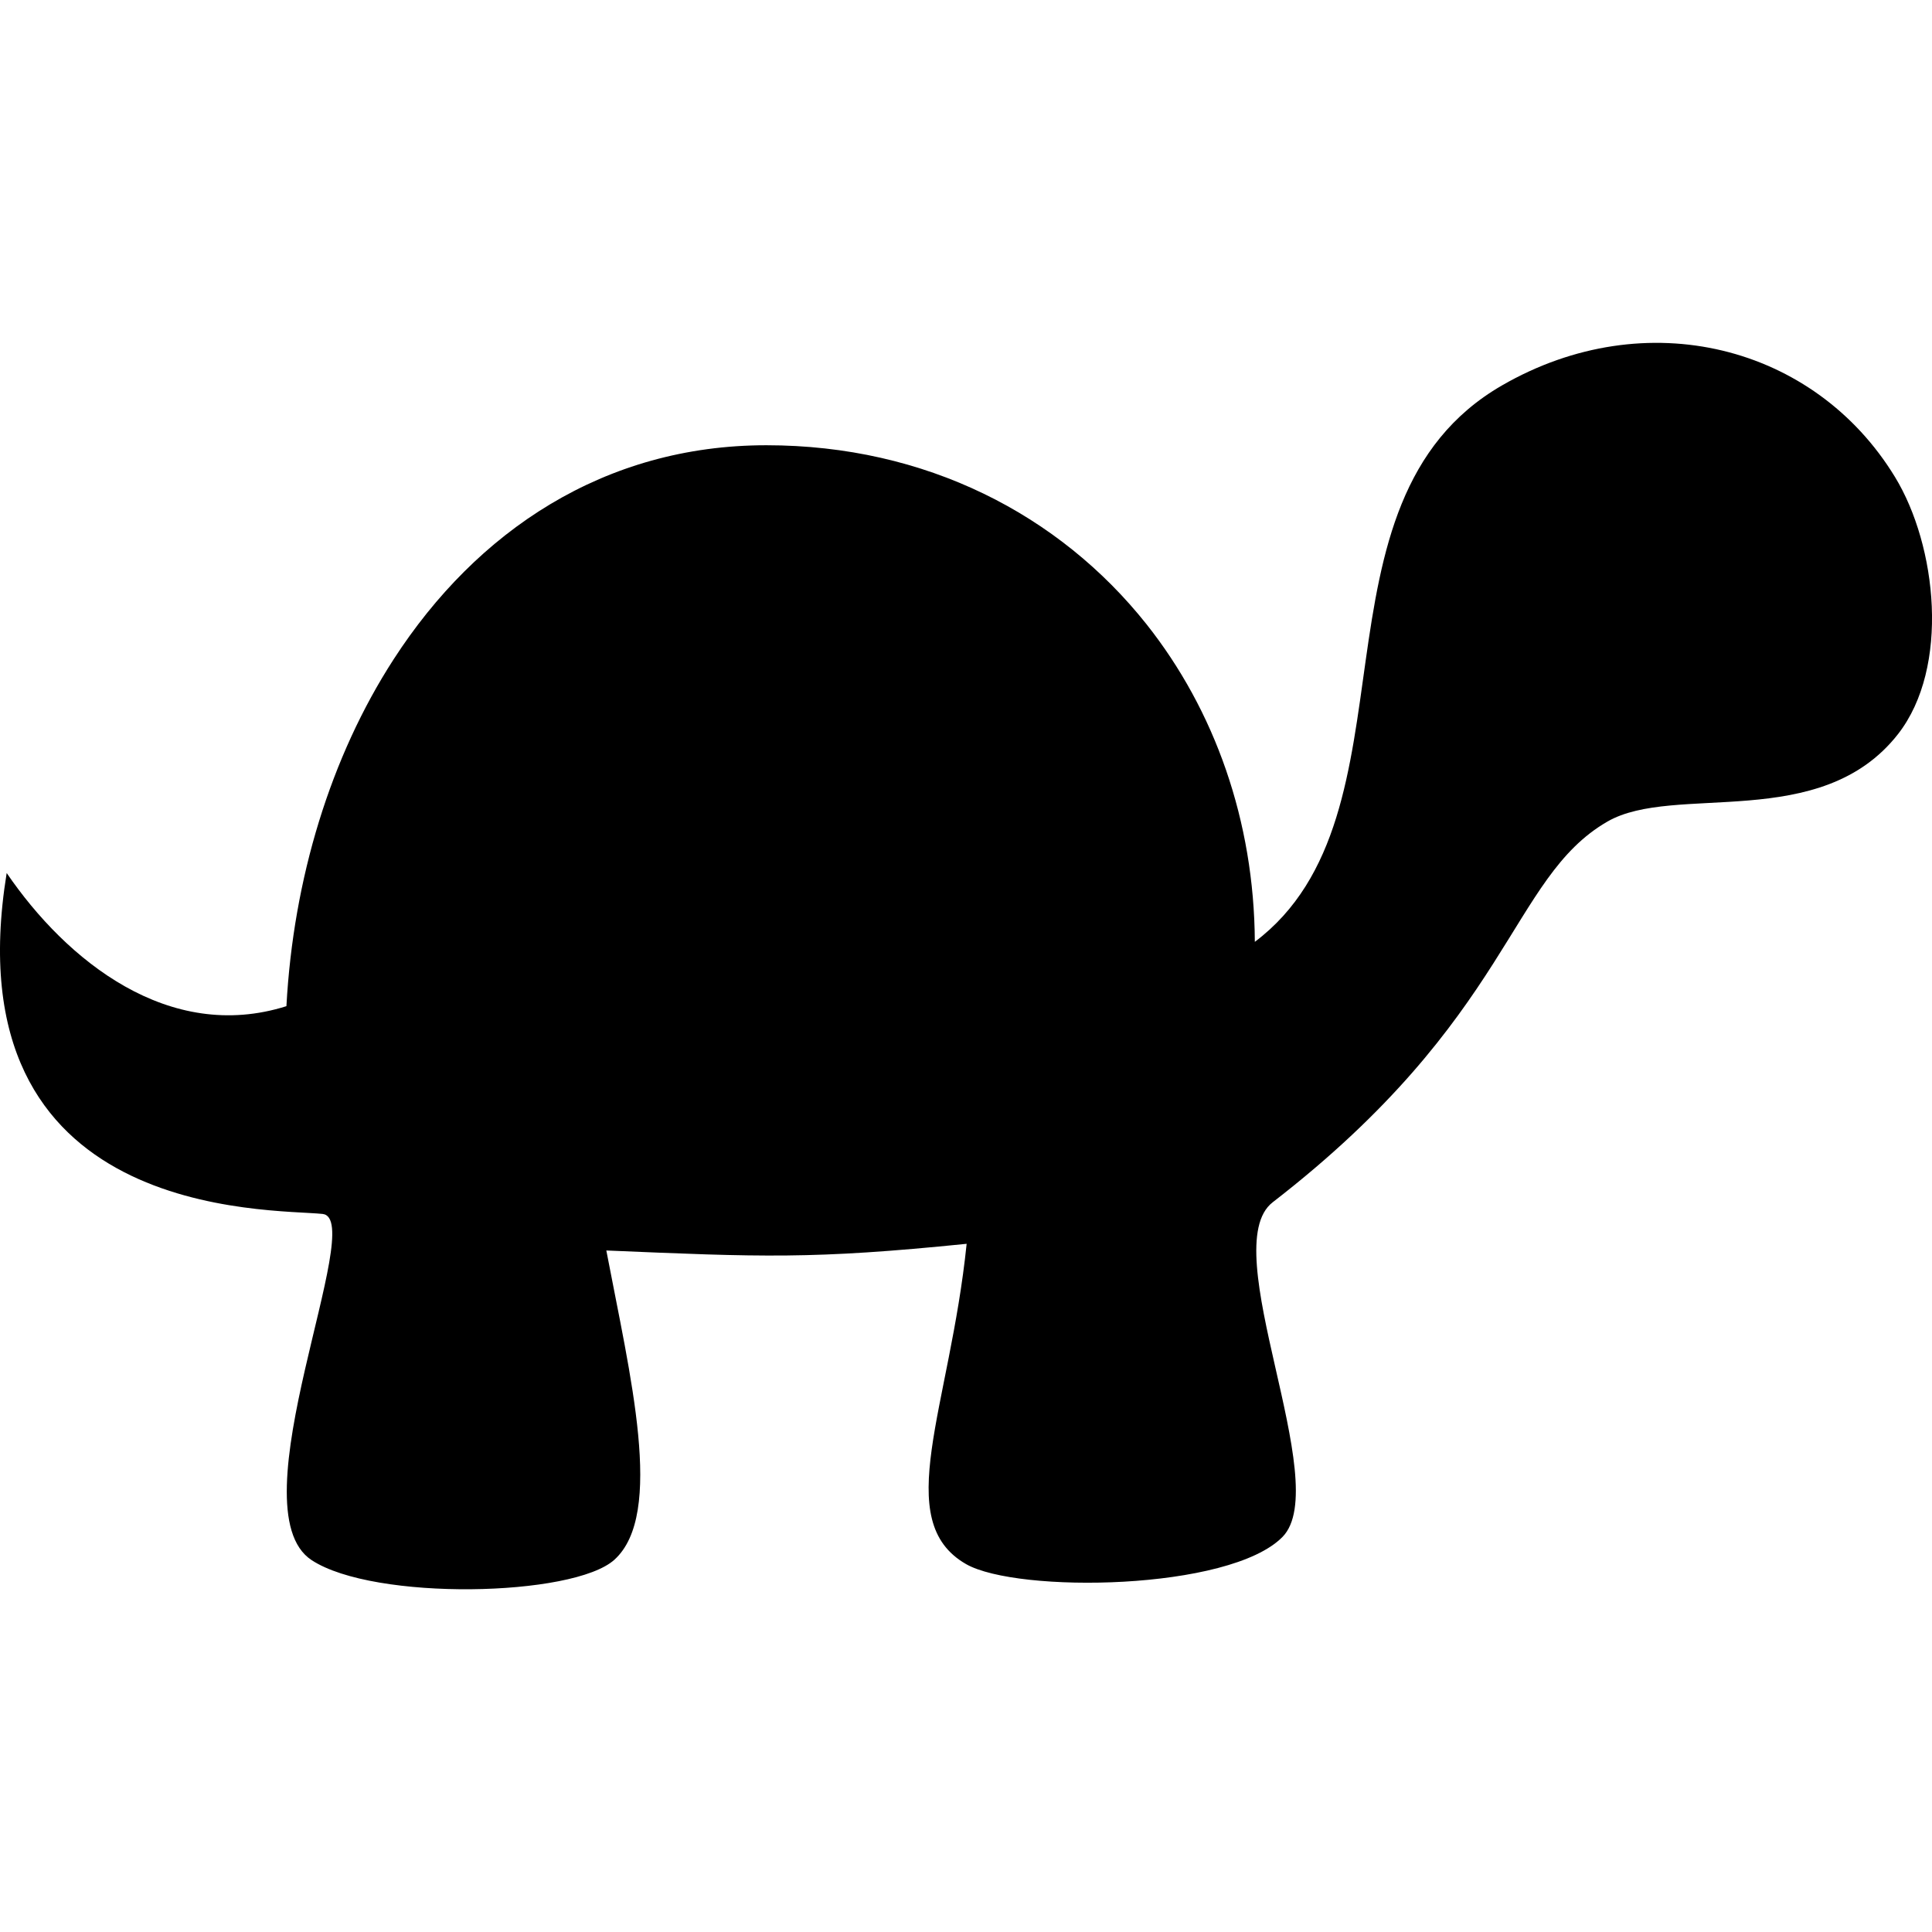
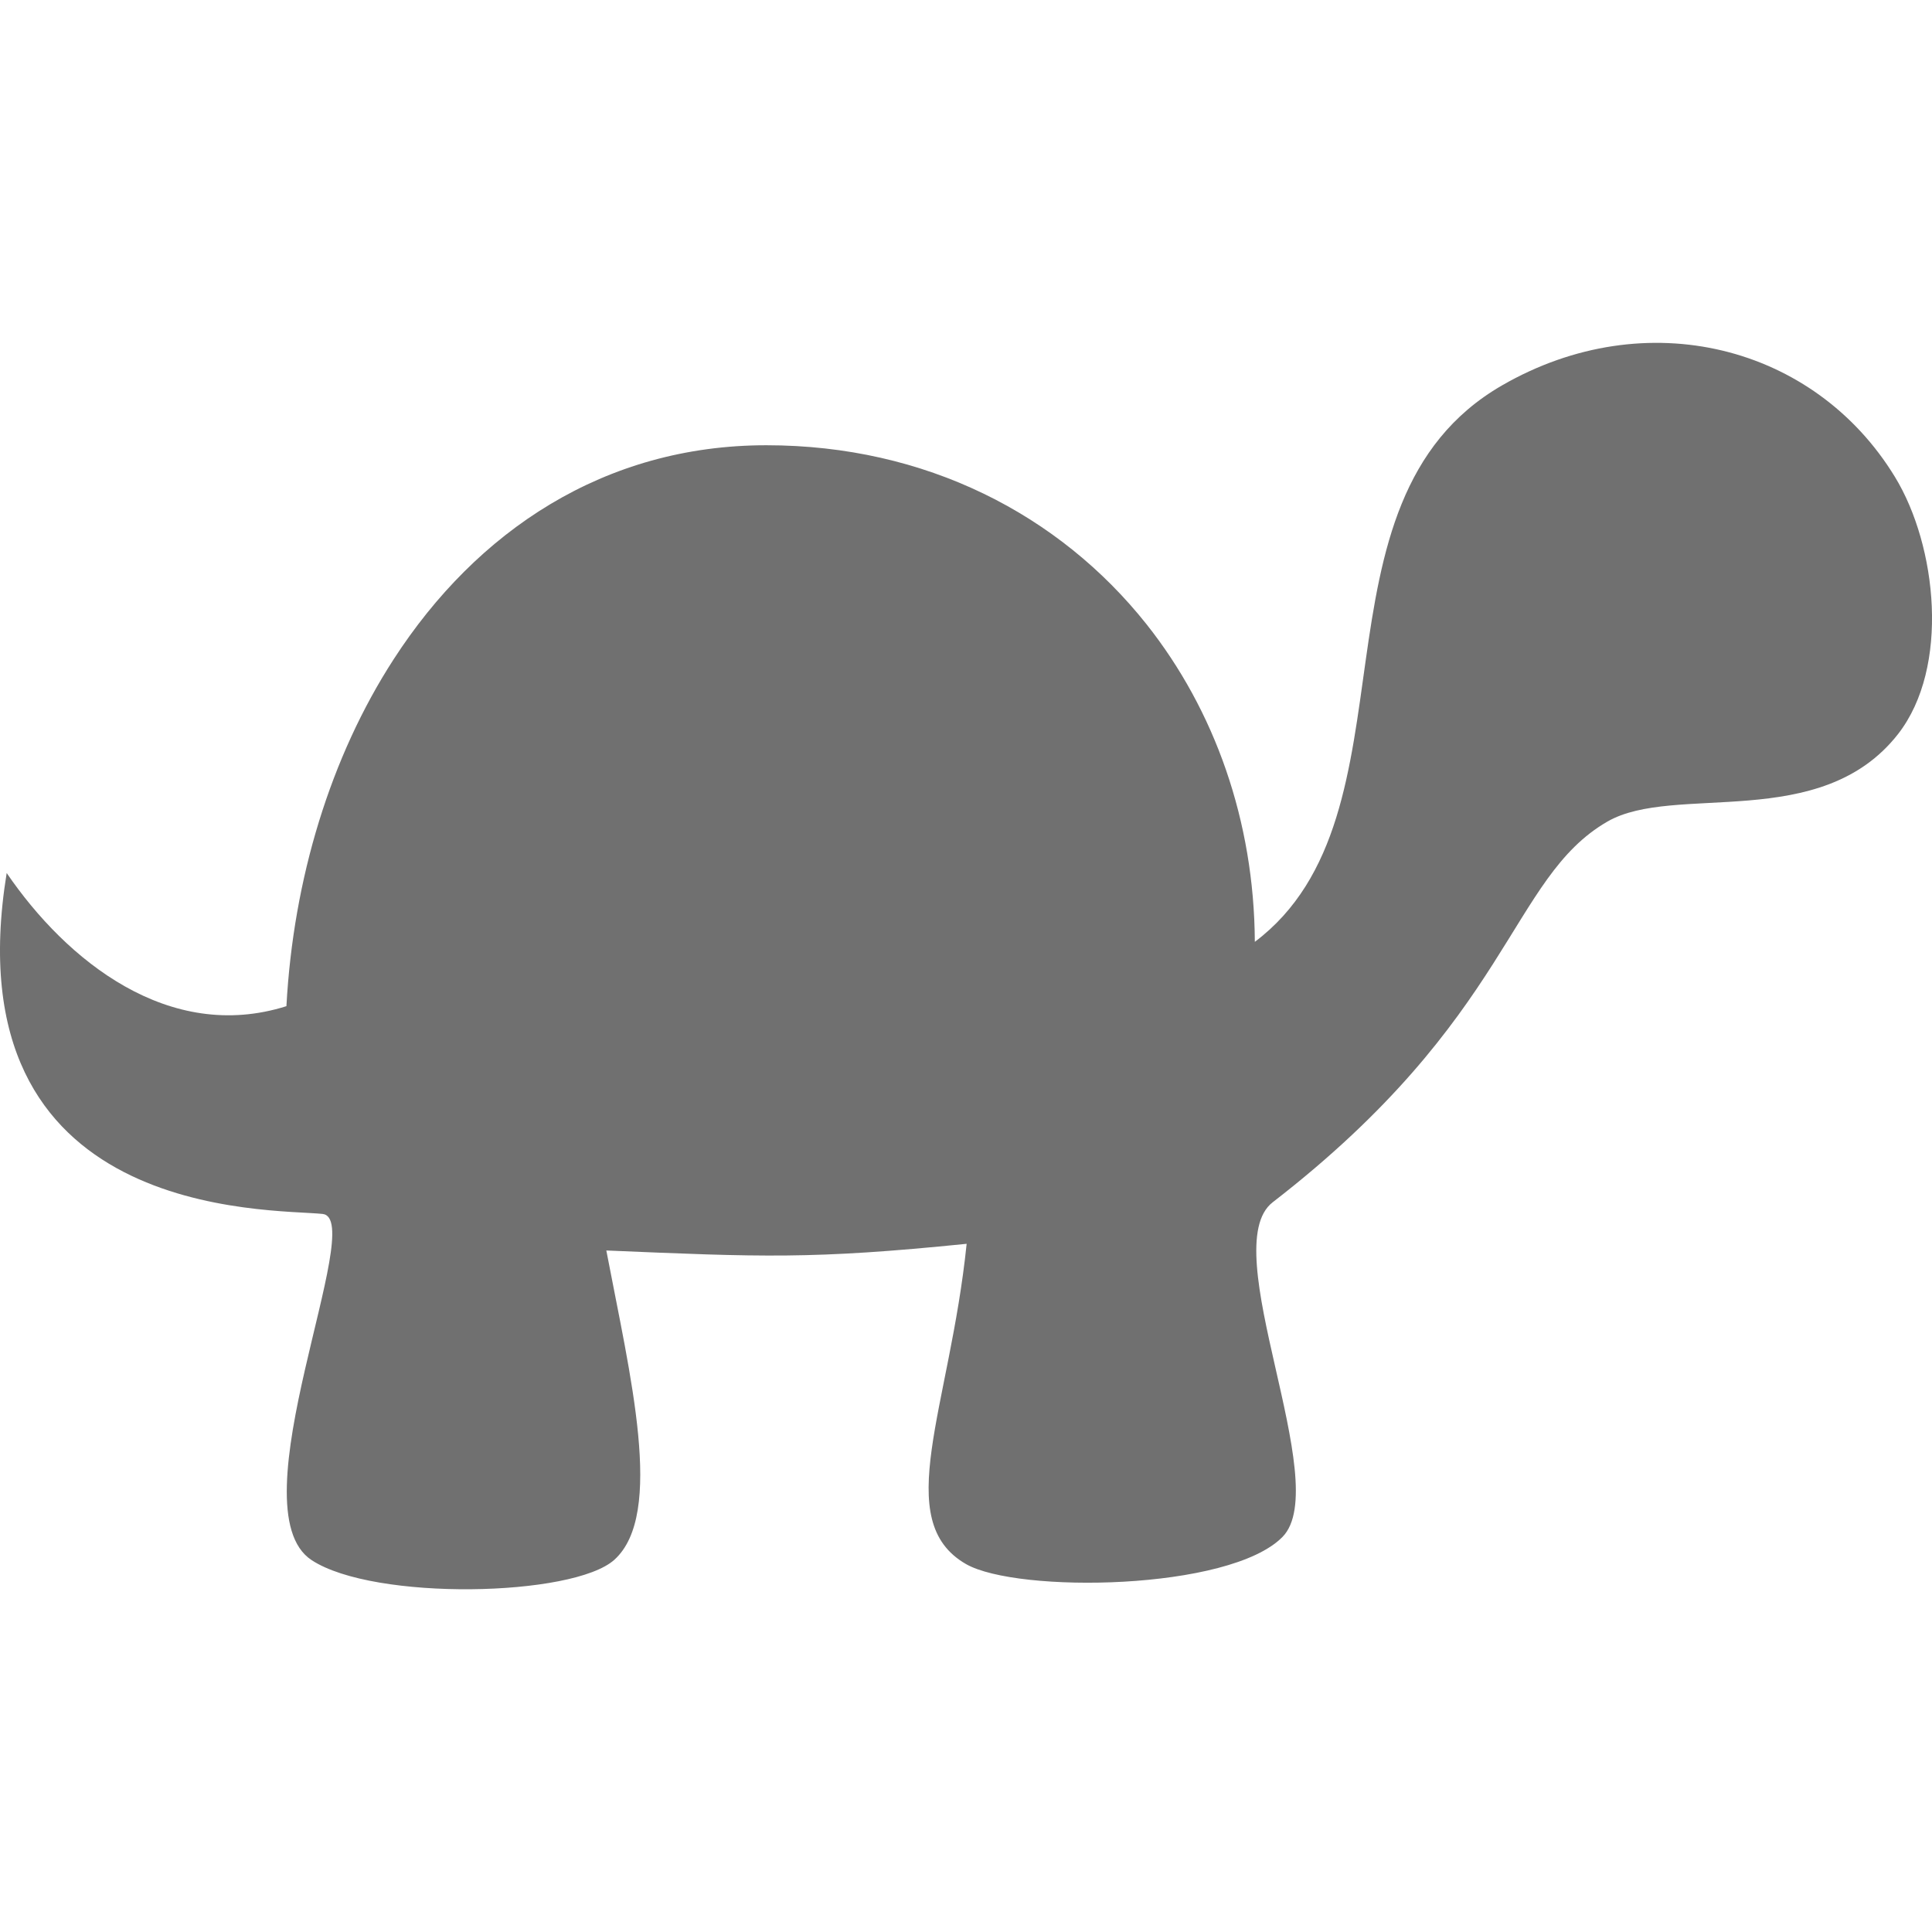
- <svg xmlns="http://www.w3.org/2000/svg" t="1635265549801" class="icon" viewBox="0 0 1024 1024" version="1.1" p-id="2532" width="200" height="200">
+ <svg xmlns="http://www.w3.org/2000/svg" t="1635349627970" class="icon" viewBox="0 0 1024 1024" version="1.1" p-id="6874" width="200" height="200">
  <defs>
    <style type="text/css" />
  </defs>
-   <path d="M1004.374 252.8c-42.581-69.845-131.925-92.587-208.299-48.512-107.307 61.952-41.515 227.499-130.987 294.912-0.341-64.128-21.291-122.795-57.429-168.363-46.08-57.984-116.821-94.848-201.472-94.848-85.888 0-153.557 45.44-197.547 113.451-33.408 51.627-53.163 116.267-56.832 183.851-62.251 19.669-116.523-24.064-148.267-70.571-29.995 184.491 139.605 177.792 167.424 180.693 24.192 2.475-47.147 156.459-5.76 183.509 33.024 21.675 138.709 19.499 160.469-0.256 26.667-24.192 8.277-97.749-4.309-163.883 82.389 3.456 108.971 4.779 190.976-3.541-8.96 87.168-40.32 146.816-0.299 169.771 27.221 15.531 139.605 14.123 167.68-14.379 27.563-27.947-36.096-153.515-5.163-177.408 127.061-98.261 125.397-171.648 177.323-201.728 35.584-20.608 113.067 6.101 154.155-46.464 27.52-35.371 20.608-99.712-1.664-136.235z" p-id="2533" />
+   <path d="M1004.374 252.8c-42.581-69.845-131.925-92.587-208.299-48.512-107.307 61.952-41.515 227.499-130.987 294.912-0.341-64.128-21.291-122.795-57.429-168.363-46.08-57.984-116.821-94.848-201.472-94.848-85.888 0-153.557 45.44-197.547 113.451-33.408 51.627-53.163 116.267-56.832 183.851-62.251 19.669-116.523-24.064-148.267-70.571-29.995 184.491 139.605 177.792 167.424 180.693 24.192 2.475-47.147 156.459-5.76 183.509 33.024 21.675 138.709 19.499 160.469-0.256 26.667-24.192 8.277-97.749-4.309-163.883 82.389 3.456 108.971 4.779 190.976-3.541-8.96 87.168-40.32 146.816-0.299 169.771 27.221 15.531 139.605 14.123 167.68-14.379 27.563-27.947-36.096-153.515-5.163-177.408 127.061-98.261 125.397-171.648 177.323-201.728 35.584-20.608 113.067 6.101 154.155-46.464 27.52-35.371 20.608-99.712-1.664-136.235z" p-id="6875" fill="#707070" />
</svg>
